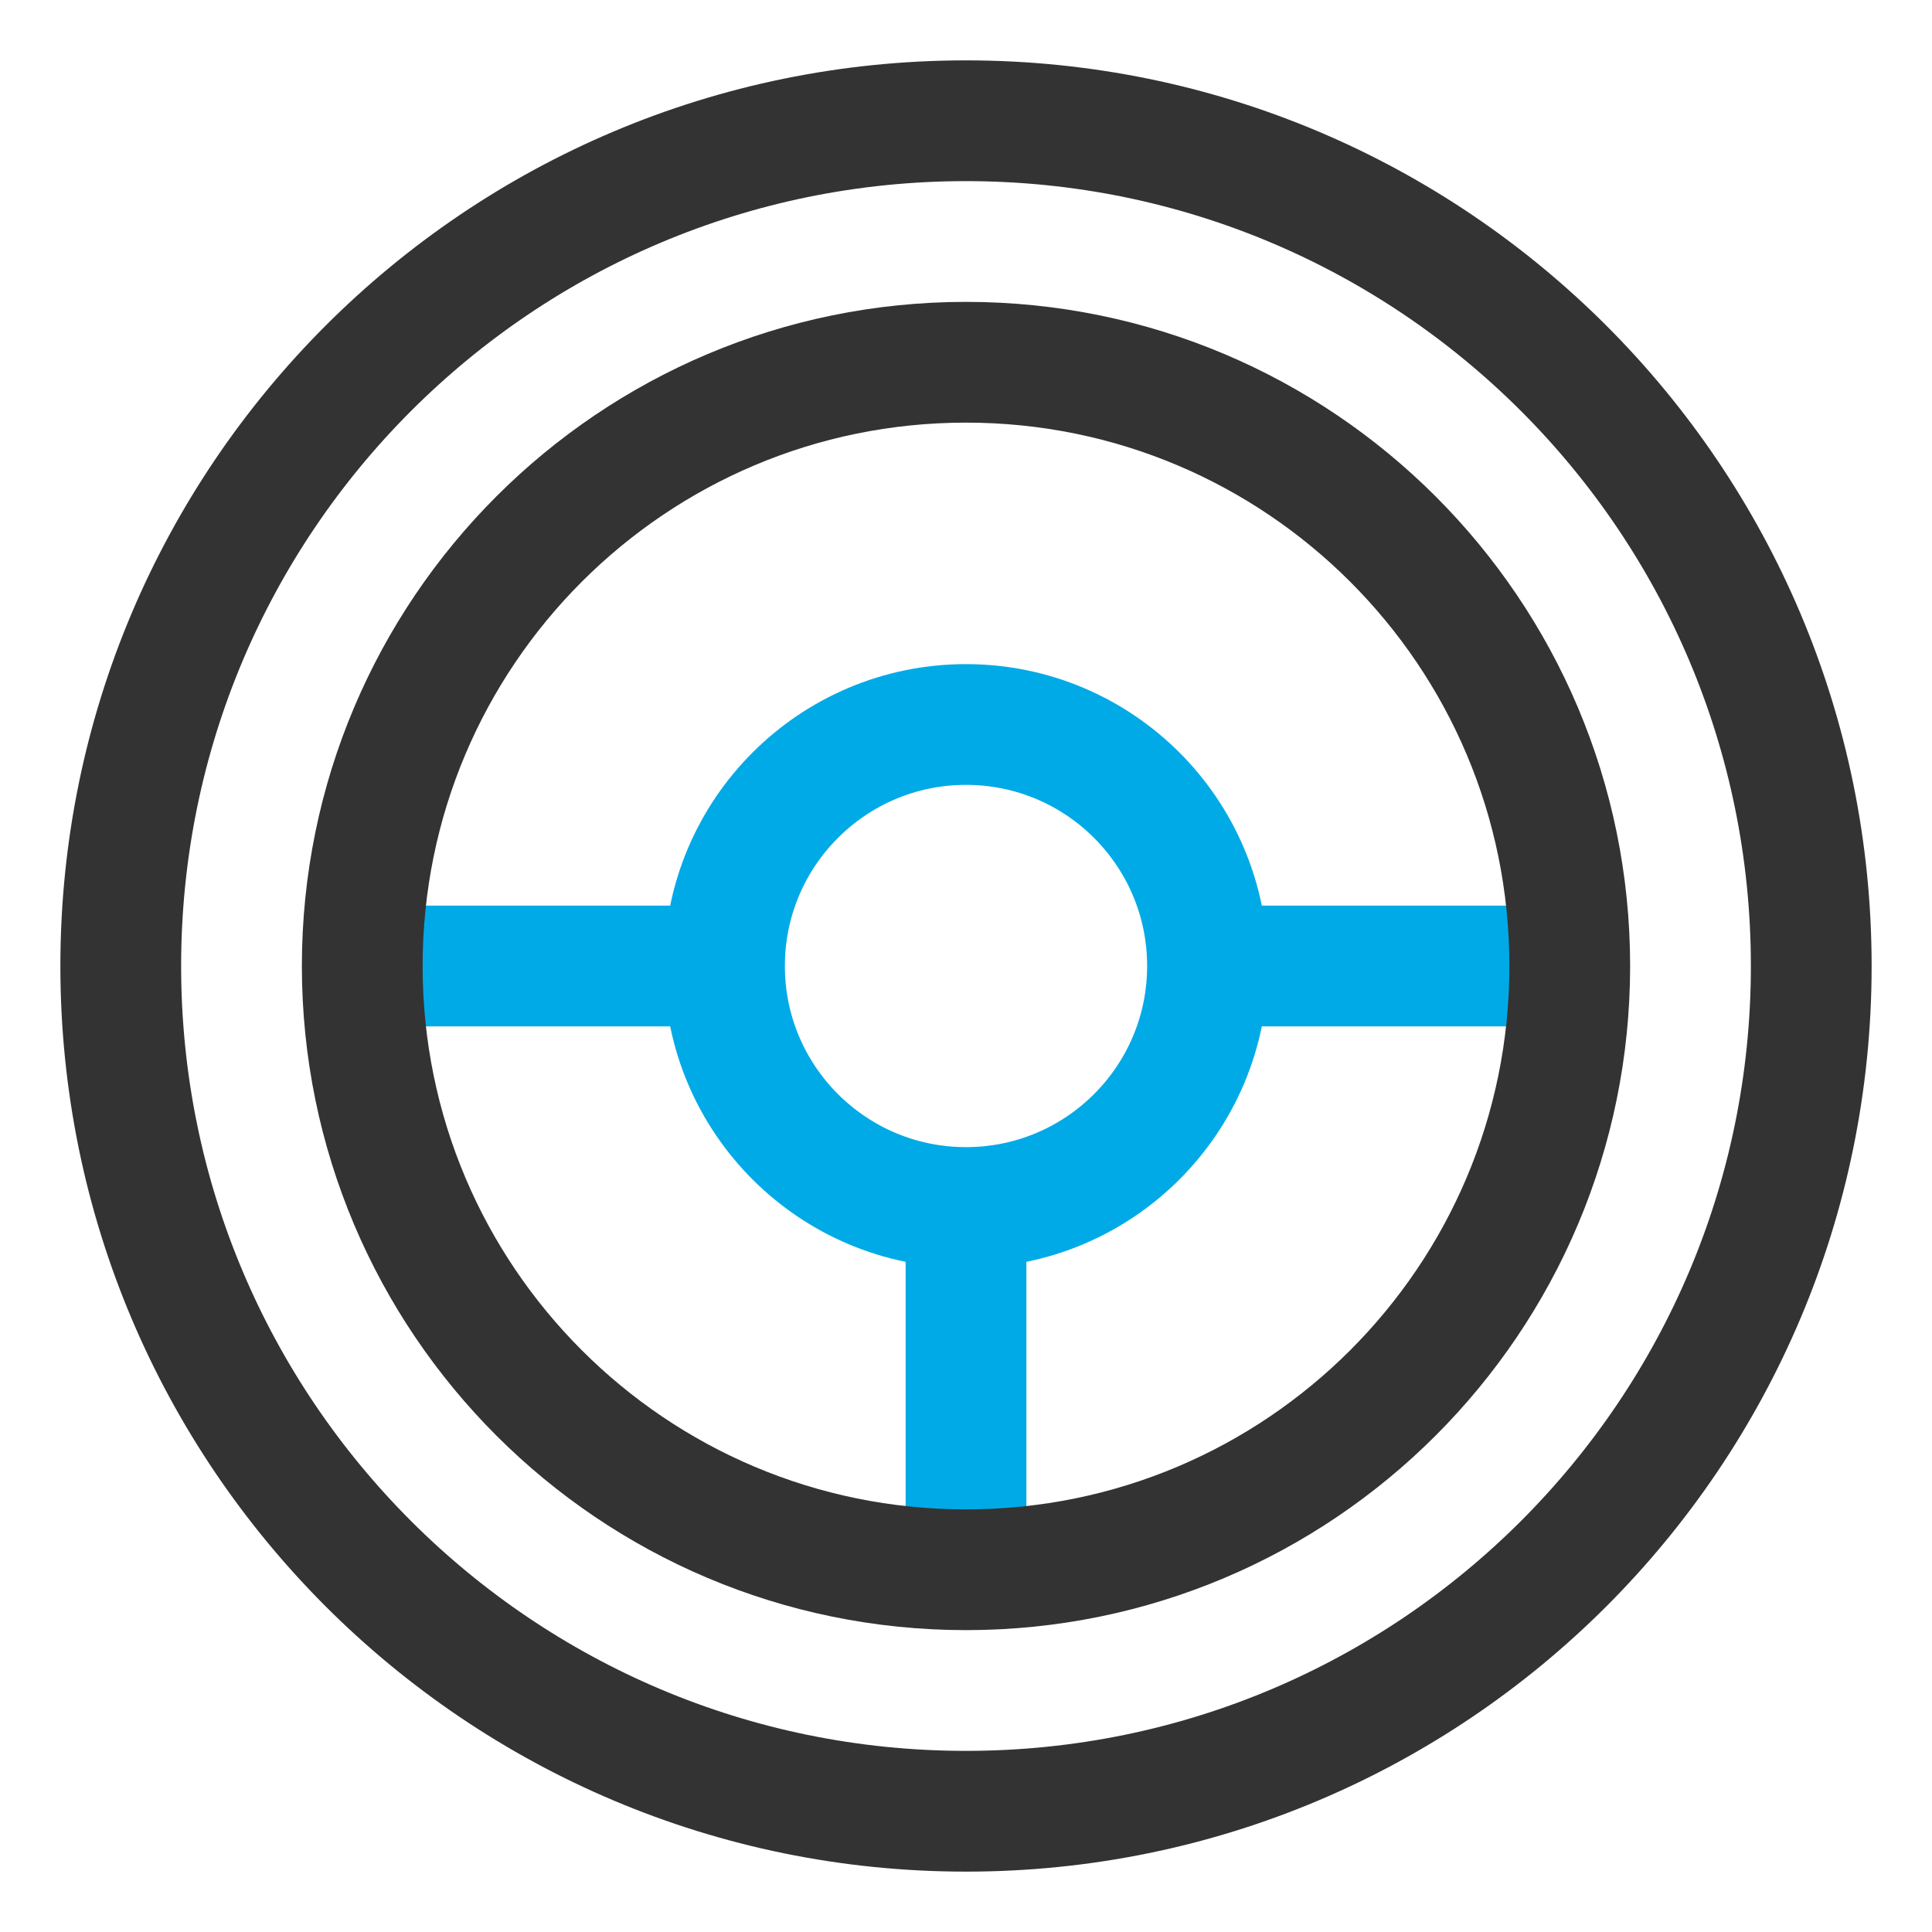
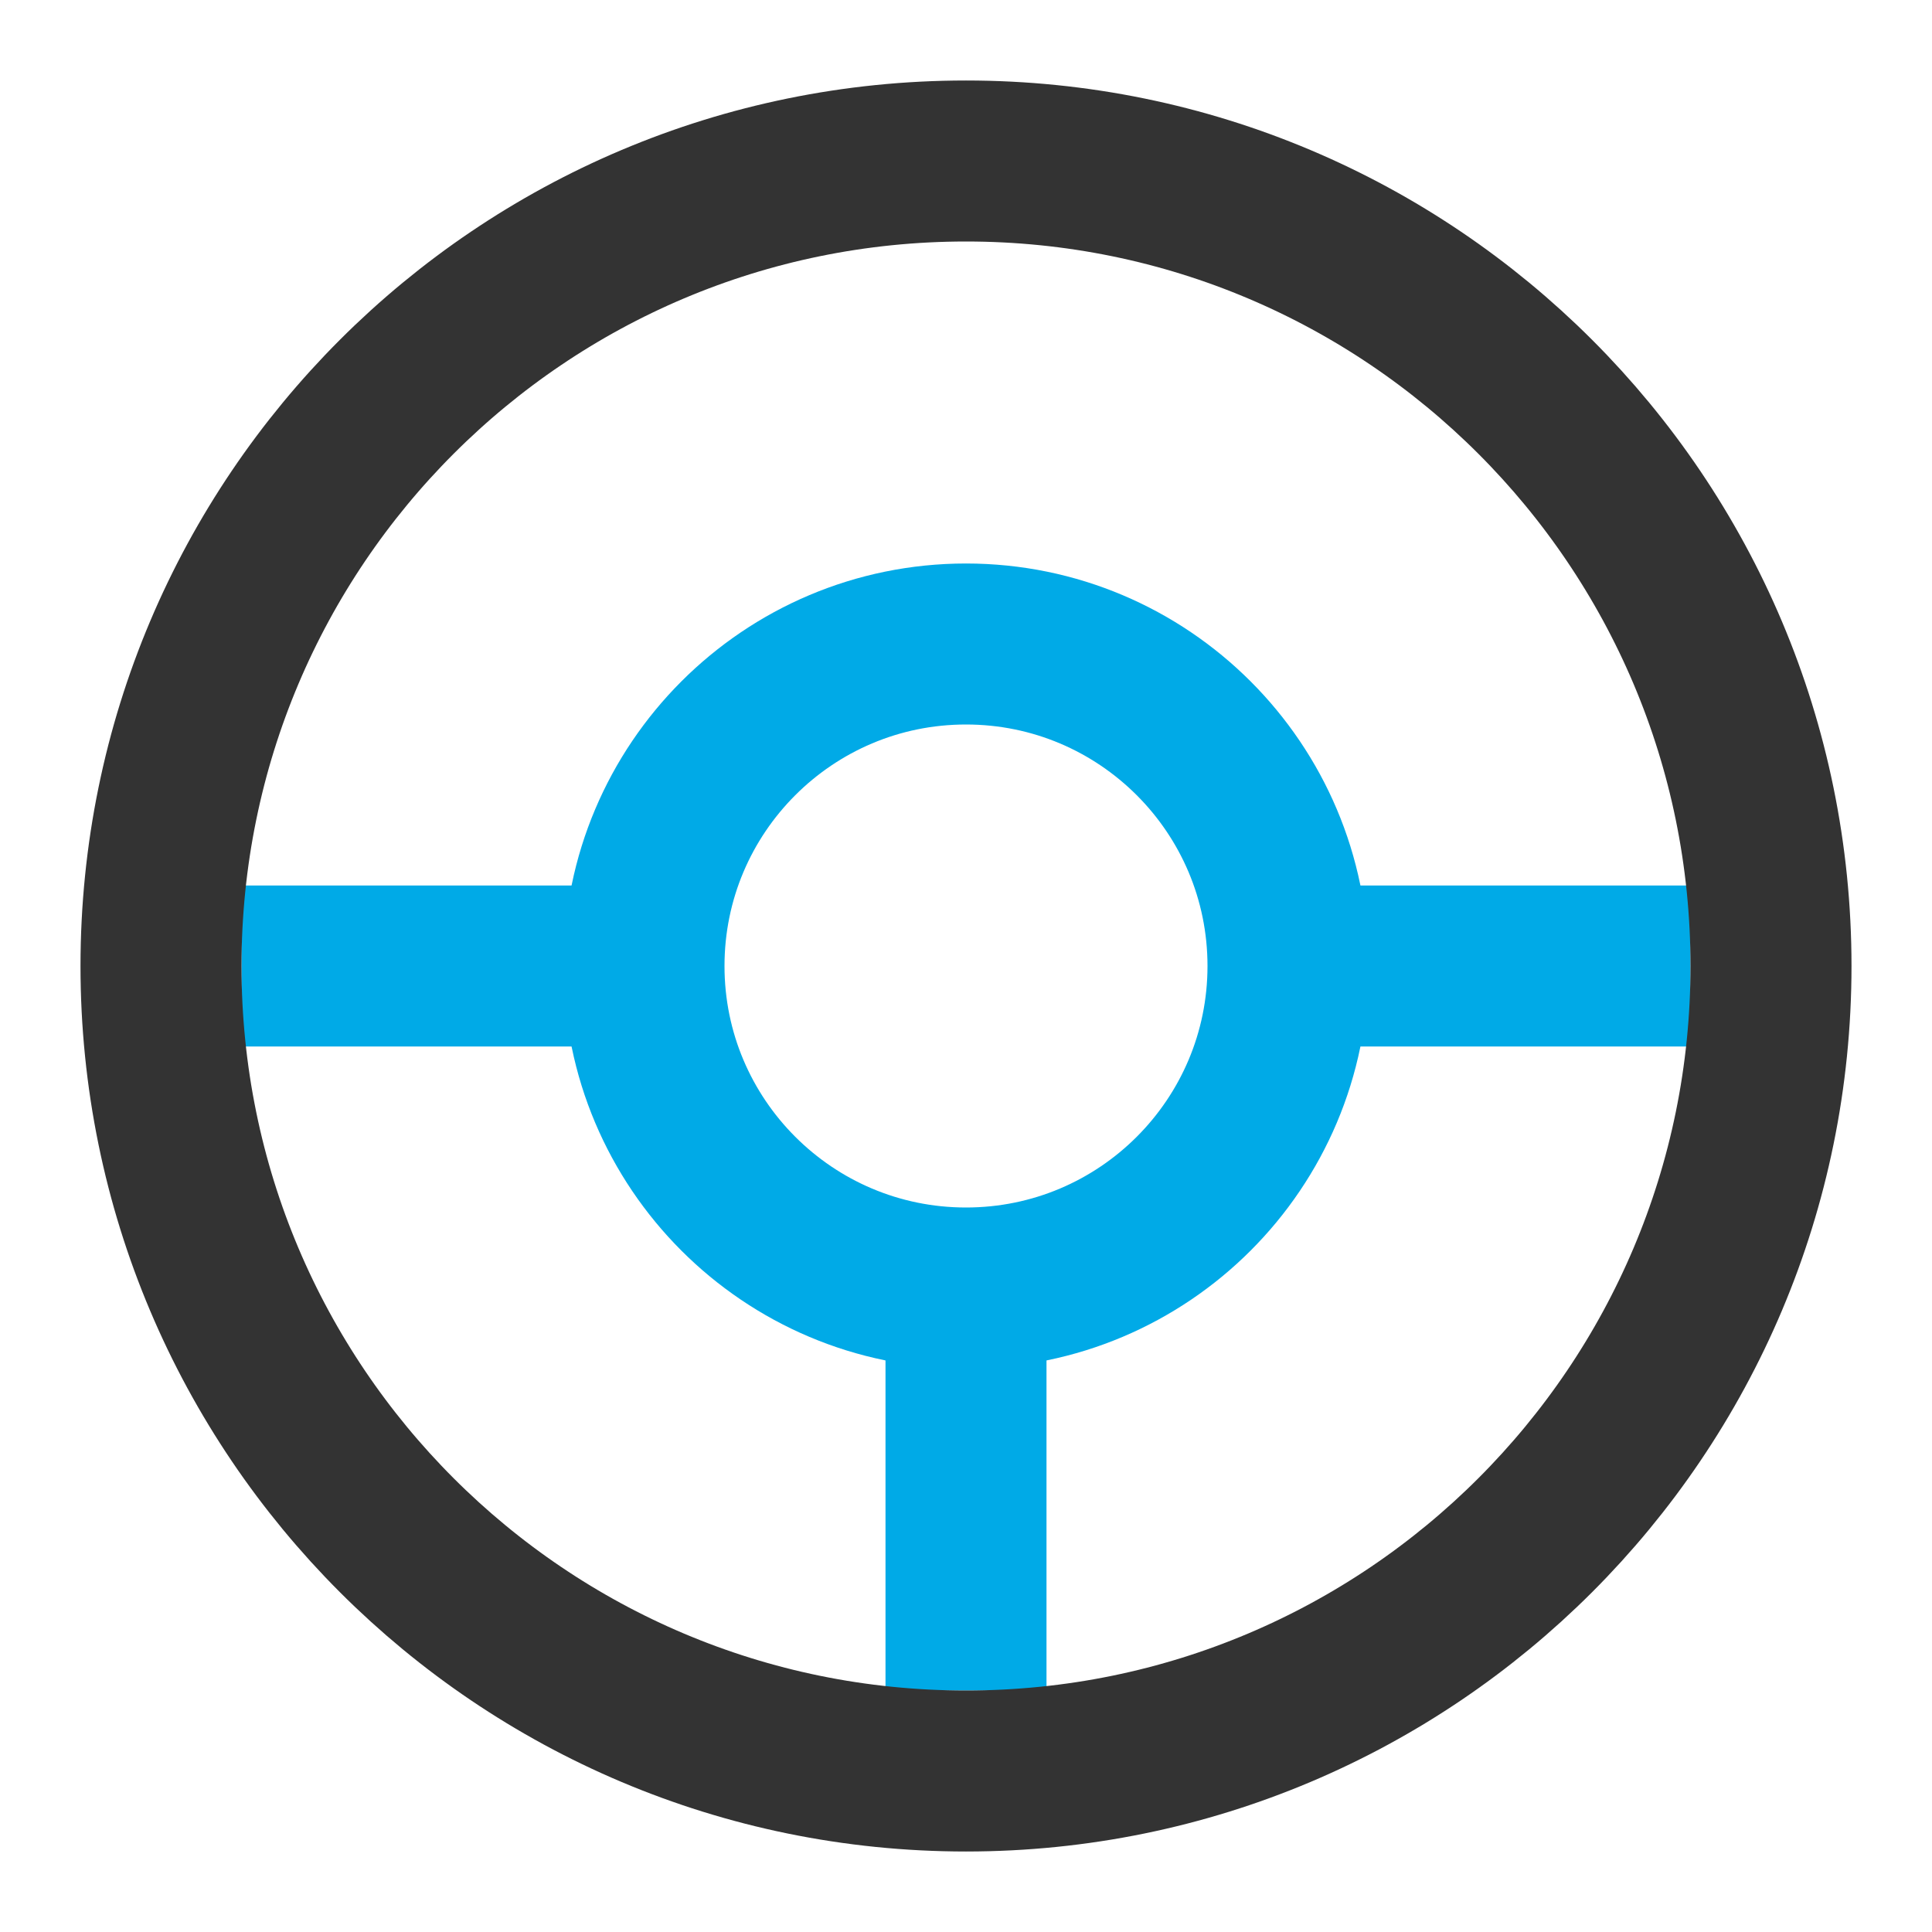
- <svg xmlns="http://www.w3.org/2000/svg" width="32px" height="32px" viewBox="0 0 32 32" version="1.1">
-   <g id="公共组件" stroke="none" stroke-width="1" fill="none" fill-rule="evenodd">
-     <g id="导航-下拉菜单" transform="translate(-381, -2230)" stroke-width="2">
-       <g id="编组-6备份-2" transform="translate(172, 1622)">
-         <g id="弹出框">
-           <g id="编组-9" transform="translate(183, 20)">
-             <g transform="translate(0, 400)" id="编组-14备份-2">
-               <g transform="translate(0, 152)">
-                 <g id="01" transform="translate(20, 20)">
-                   <g id="编组-45" transform="translate(0, 10)">
-                     <g id="wheel" transform="translate(8, 8)">
-                       <circle id="椭圆形" stroke="#00AAE7" cx="14" cy="14" r="4" />
-                       <line x1="4" y1="14" x2="10" y2="14" id="路径" stroke="#00AAE7" />
-                       <line x1="18" y1="14" x2="24" y2="14" id="路径" stroke="#00AAE7" />
-                       <line x1="14" y1="18" x2="14" y2="24" id="路径" stroke="#00AAE7" />
-                       <circle id="椭圆形" stroke="#333333" stroke-linecap="square" cx="14" cy="14" r="14" />
-                       <circle id="椭圆形" stroke="#333333" stroke-linecap="square" cx="14" cy="14" r="10" />
-                     </g>
-                   </g>
-                 </g>
-               </g>
-             </g>
-           </g>
-         </g>
-       </g>
-     </g>
+ <svg xmlns="http://www.w3.org/2000/svg" width="24" height="24" viewBox="0 0 24 24">
+   <g fill="none" fill-rule="evenodd" stroke-width="2" transform="translate(2 2)">
+     <circle cx="10" cy="10" r="4" stroke="#00AAE7" />
+     <line x1="1" x2="6.857" y1="10" y2="10" stroke="#00AAE7" />
+     <line x1="13.143" x2="19" y1="10" y2="10" stroke="#00AAE7" />
+     <line x1="10" x2="10" y1="13.143" y2="19" stroke="#00AAE7" />
+     <circle cx="10" cy="10" r="10" stroke="#333" stroke-linecap="square" />
  </g>
</svg>
